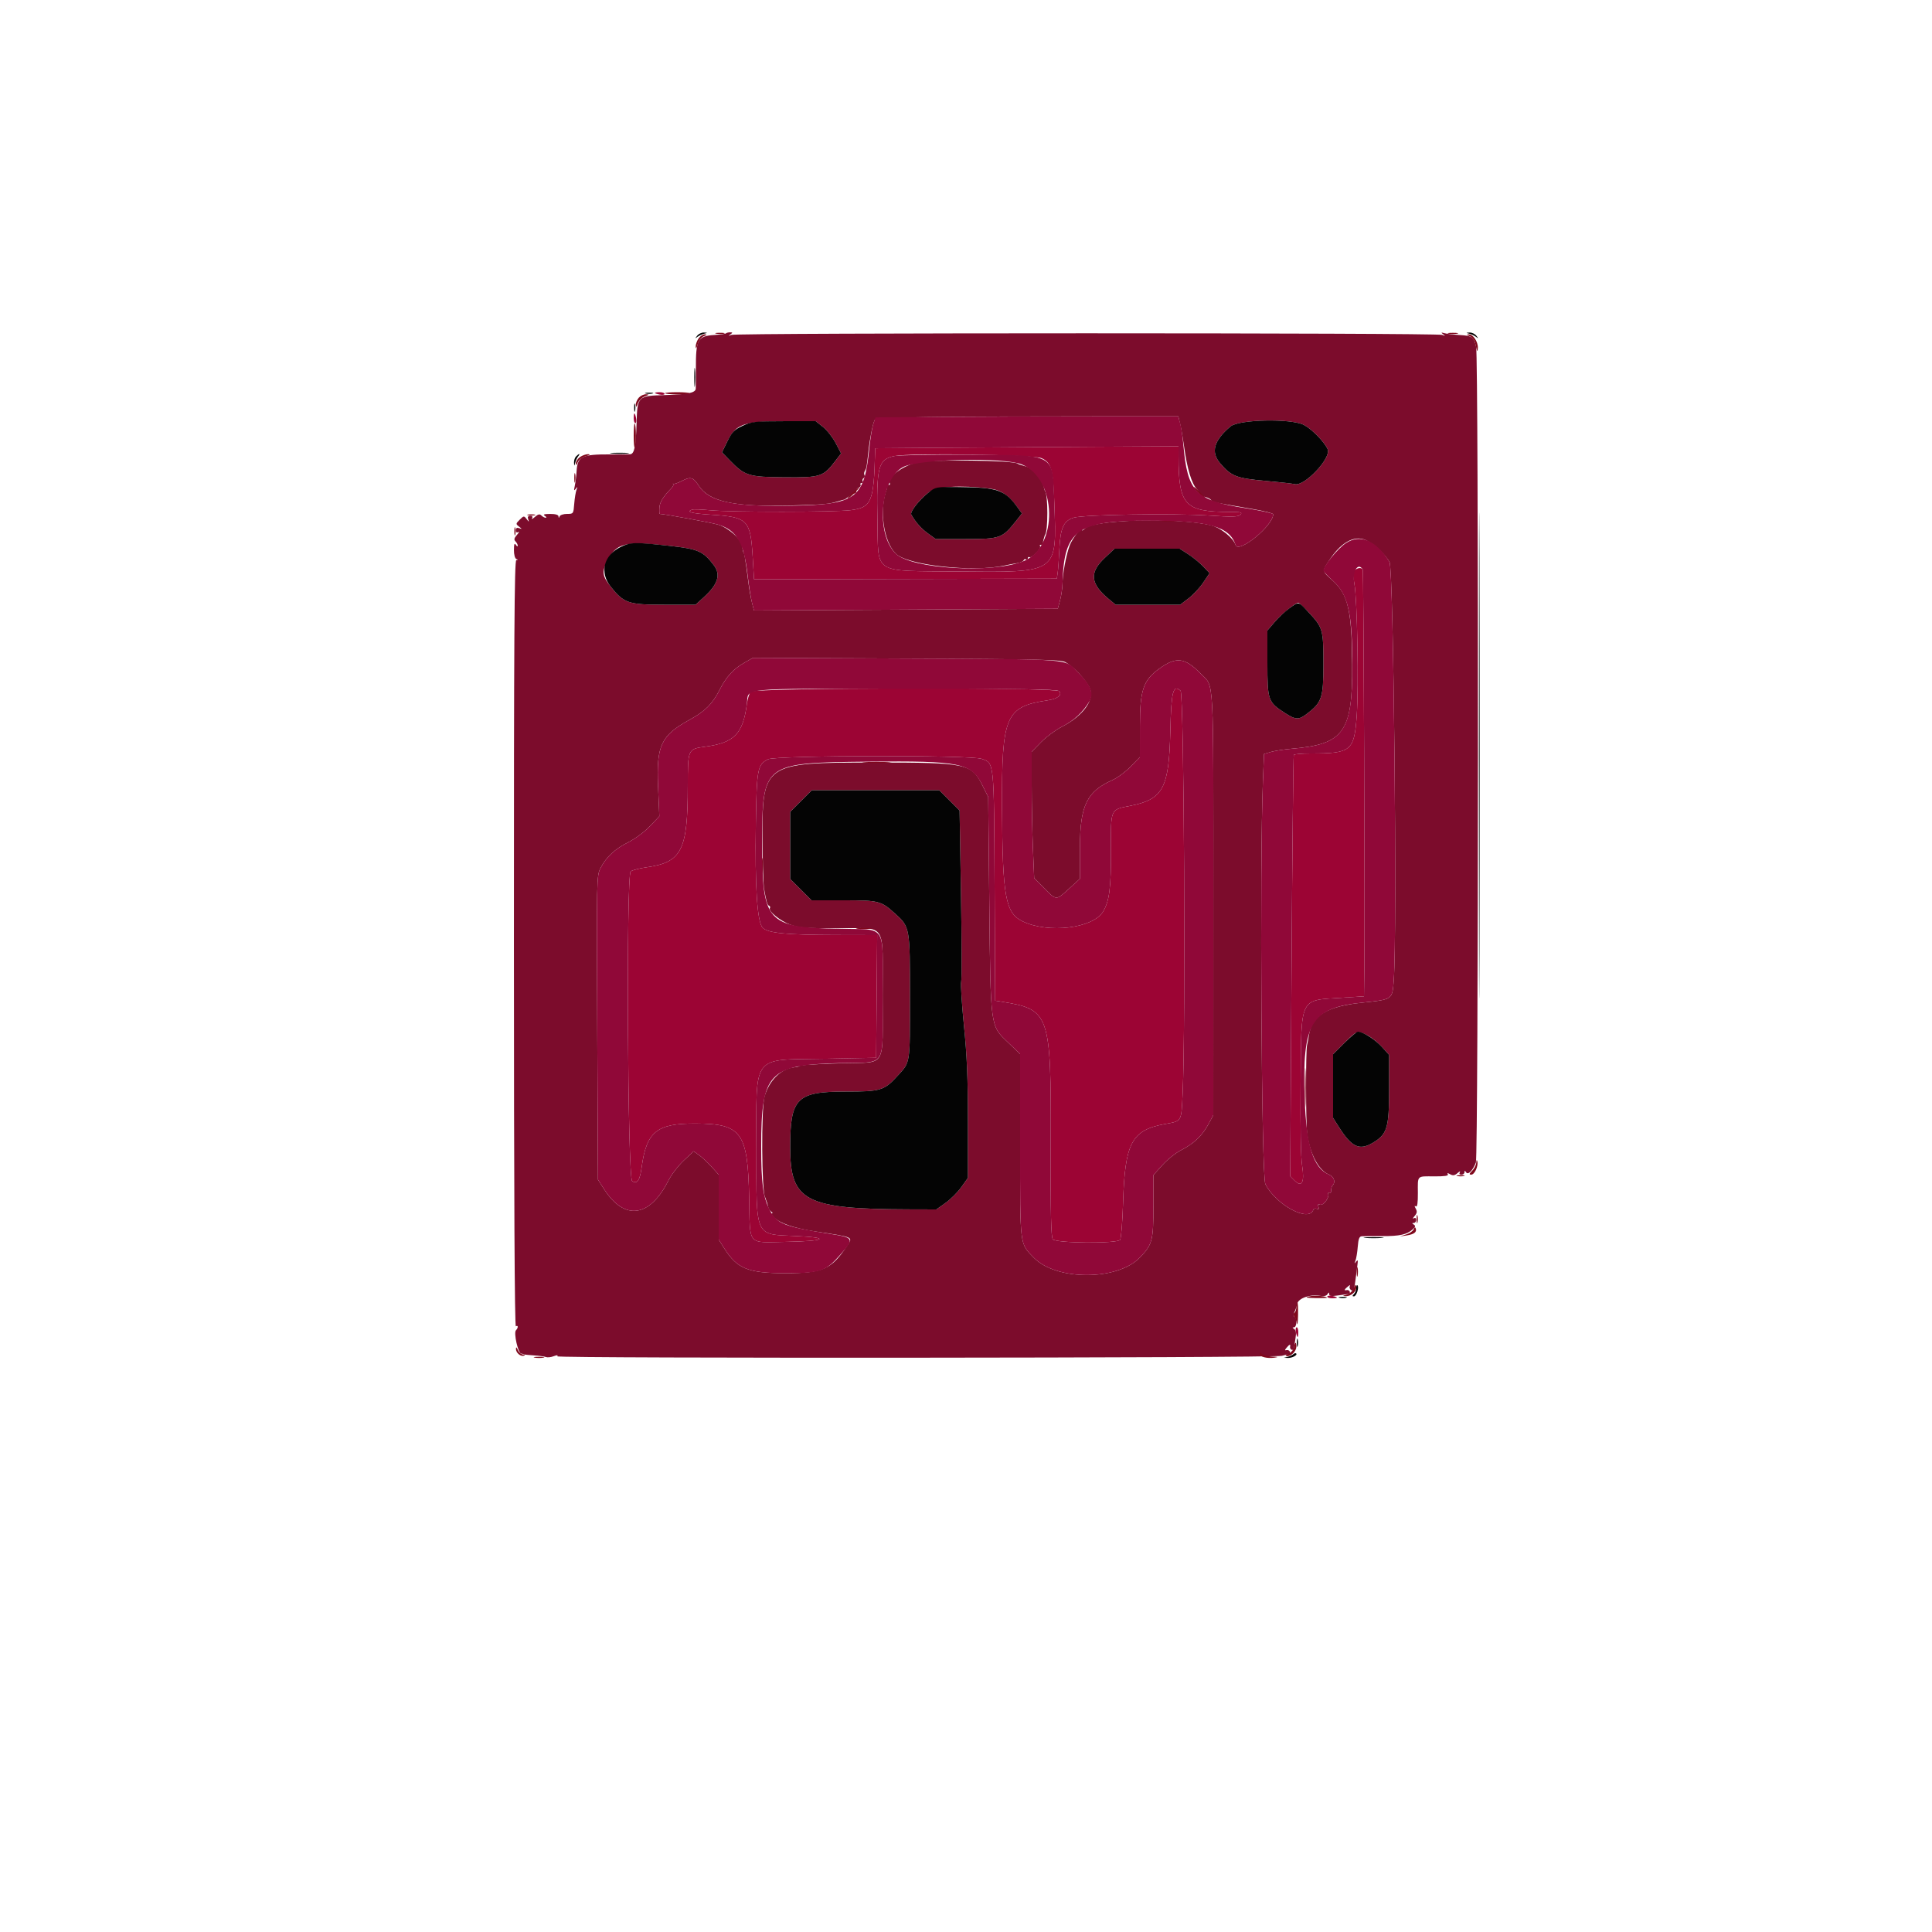
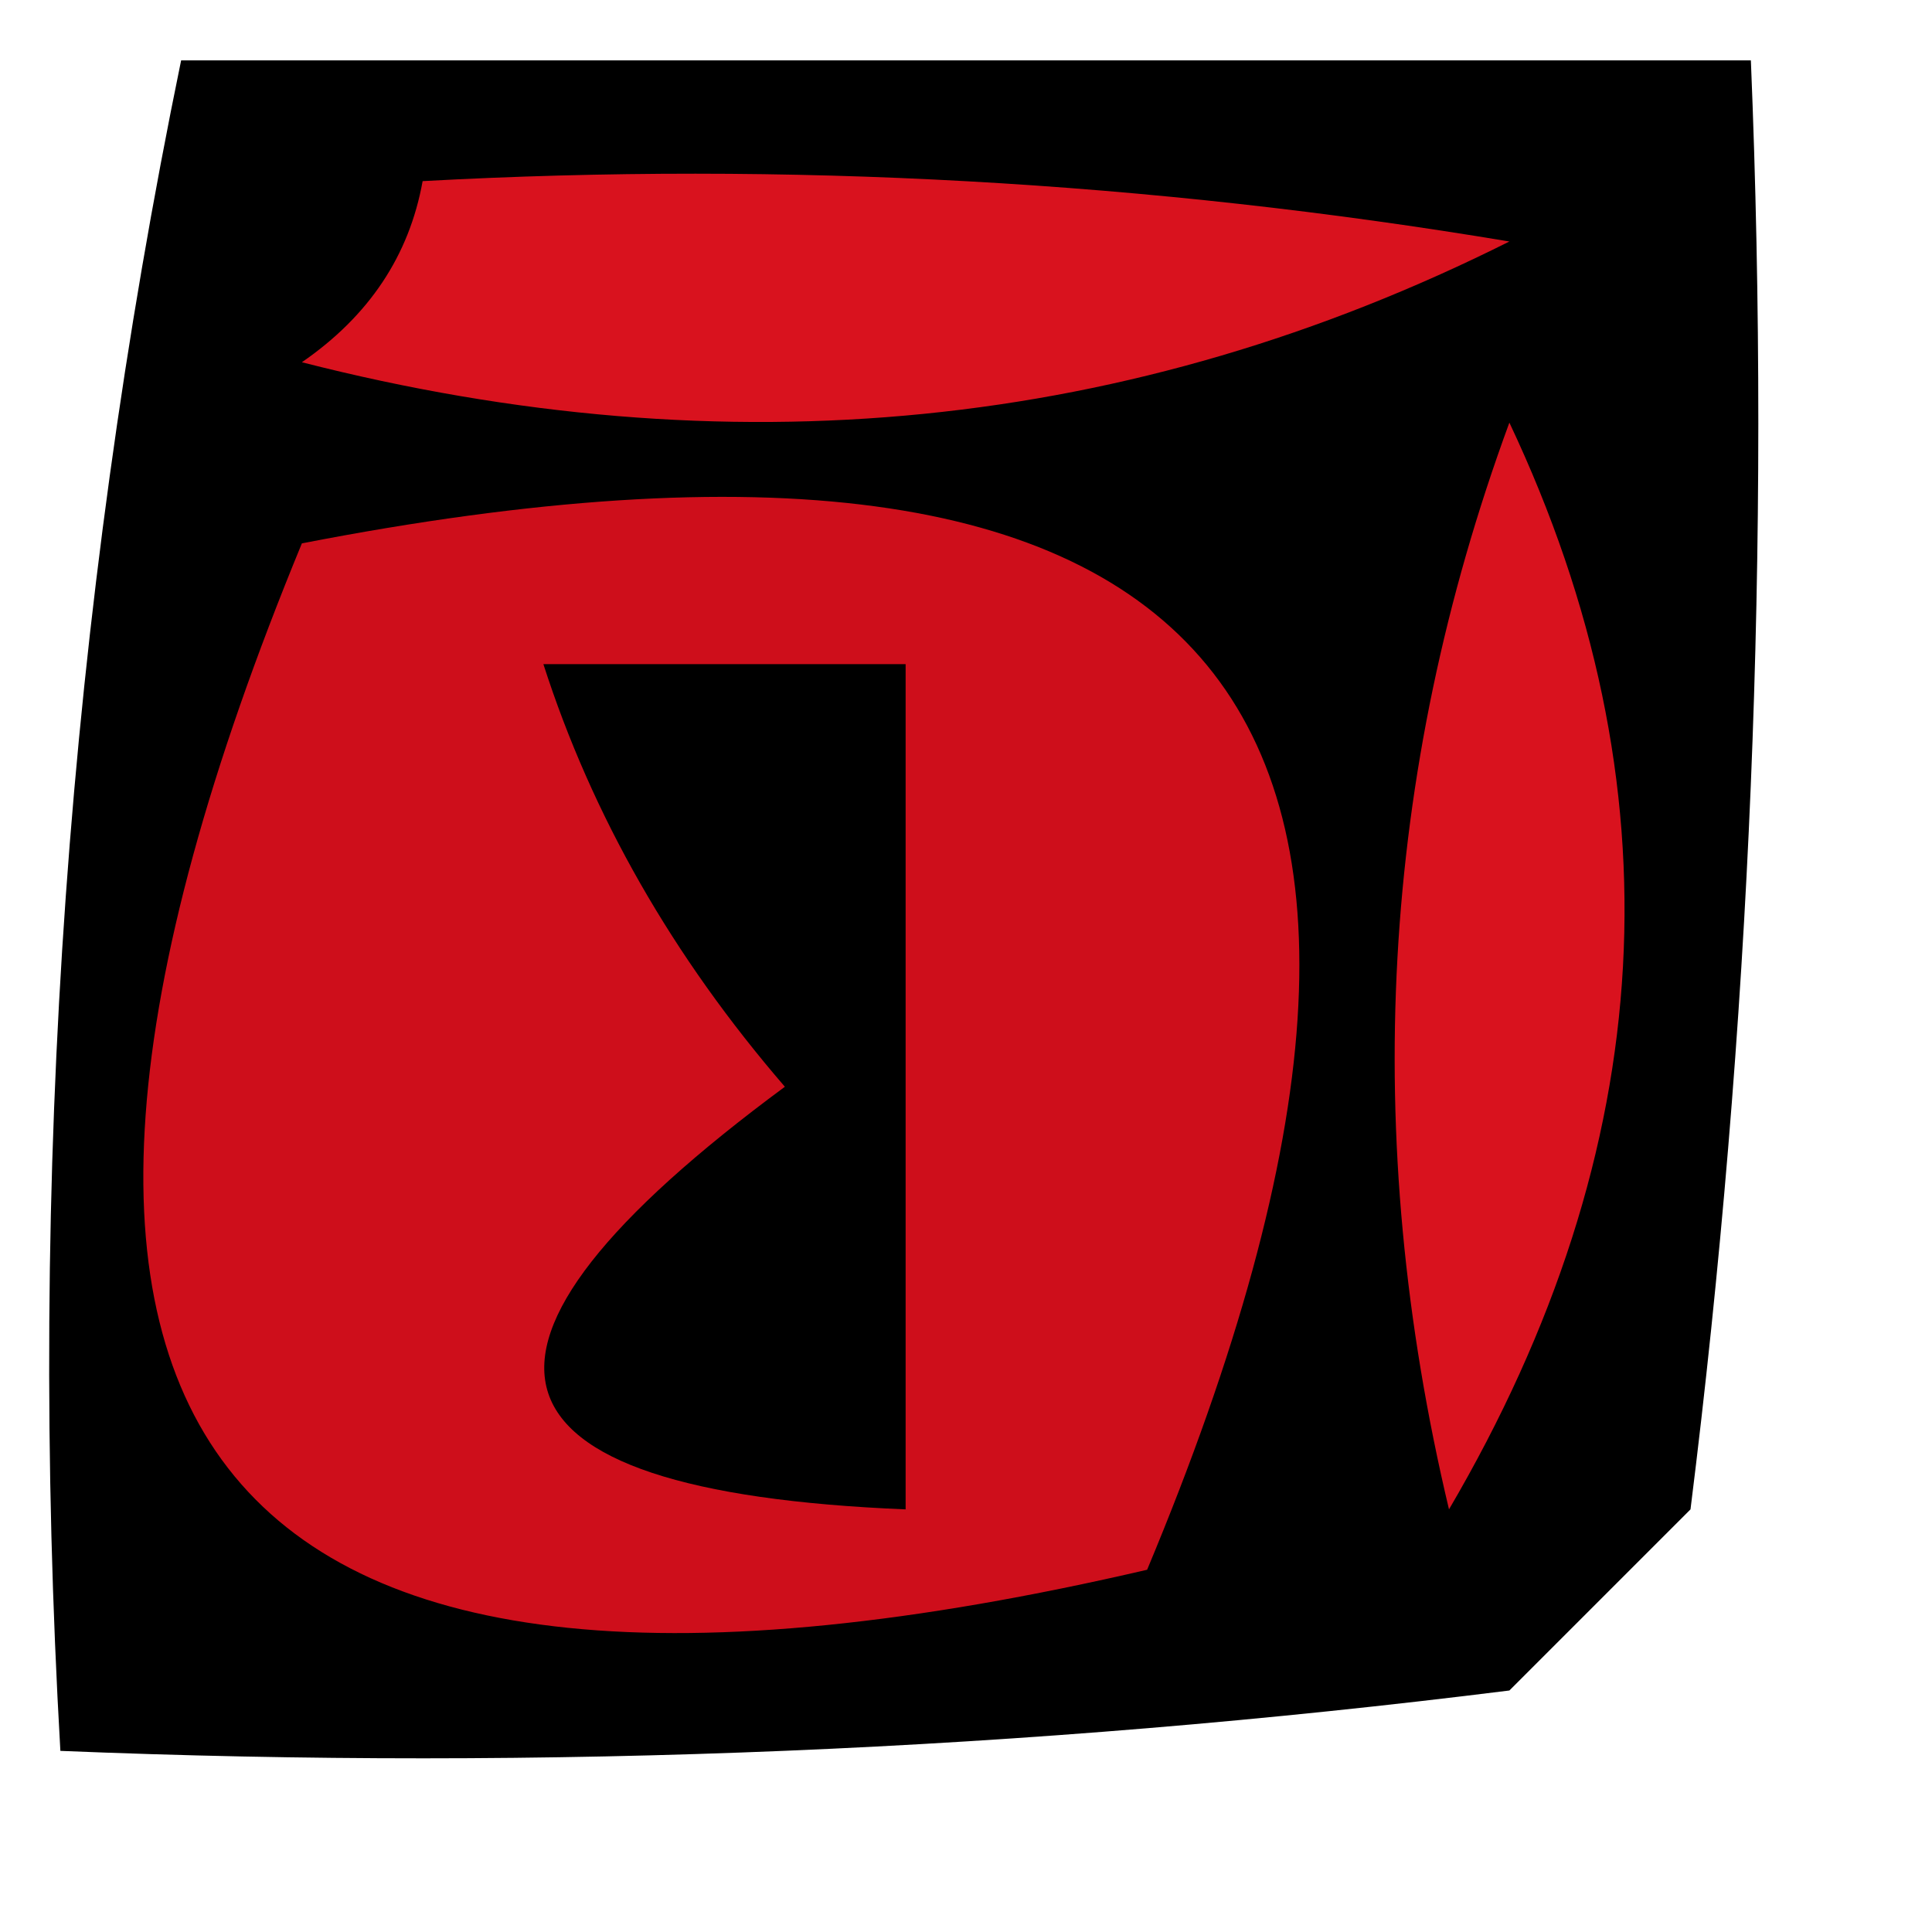
- <svg xmlns="http://www.w3.org/2000/svg" id="svg" version="1.1" width="400" height="400" viewBox="0, 0, 400,400">
-   <g id="svgg">
-     <path id="path0" d="M150.322 69.011 C 150.206 69.127,149.119 69.282,147.906 69.356 C 144.461 69.566,144.052 70.307,144.079 76.302 C 144.088 78.226,144.073 80.107,144.047 80.482 C 143.989 81.329,142.394 81.658,137.689 81.795 C 132.008 81.960,131.960 82.008,131.795 87.689 C 131.658 92.394,131.329 93.989,130.482 94.047 C 130.107 94.073,128.226 94.088,126.302 94.079 C 120.461 94.053,119.557 94.507,119.378 97.554 C 119.318 98.569,119.149 99.940,119.002 100.600 C 118.788 101.564,118.828 101.682,119.205 101.200 C 119.595 100.703,119.622 100.738,119.364 101.400 C 119.193 101.840,118.979 103.145,118.889 104.300 C 118.728 106.379,118.713 106.400,117.396 106.400 C 116.665 106.400,115.976 106.625,115.865 106.900 C 115.704 107.300,115.657 107.300,115.632 106.900 C 115.612 106.582,114.980 106.402,113.900 106.406 C 112.655 106.411,112.361 106.516,112.800 106.800 C 113.130 107.013,113.211 107.191,112.980 107.194 C 112.749 107.197,112.348 106.988,112.089 106.729 C 111.729 106.369,111.414 106.439,110.741 107.029 C 110.258 107.453,109.994 107.575,110.155 107.300 C 110.340 106.983,110.203 106.800,109.781 106.800 C 109.320 106.800,109.190 107.016,109.358 107.500 C 109.577 108.130,109.545 108.126,109.033 107.468 C 108.486 106.763,108.432 106.768,107.600 107.600 C 106.768 108.432,106.763 108.486,107.468 109.033 C 108.126 109.545,108.130 109.577,107.500 109.358 C 107.016 109.190,106.800 109.320,106.800 109.781 C 106.800 110.203,106.983 110.340,107.300 110.155 C 107.575 109.994,107.453 110.258,107.029 110.741 C 106.439 111.414,106.369 111.729,106.729 112.089 C 106.988 112.348,107.197 112.749,107.194 112.980 C 107.191 113.211,107.013 113.130,106.800 112.800 C 106.515 112.360,106.411 112.643,106.406 113.867 C 106.403 114.831,106.611 115.618,106.900 115.735 C 107.298 115.896,107.298 115.943,106.897 115.968 C 106.495 115.994,106.396 131.930,106.403 195.420 C 106.409 247.495,106.547 274.756,106.806 274.596 C 107.310 274.285,107.321 274.919,106.821 275.420 C 106.308 275.933,107.266 280.184,107.909 280.250 C 108.179 280.278,108.445 280.345,108.500 280.401 C 108.555 280.456,109.469 280.555,110.531 280.620 C 111.592 280.685,112.719 280.837,113.034 280.958 C 113.349 281.079,114.066 281.003,114.626 280.790 C 115.316 280.528,115.564 280.535,115.392 280.813 C 115.114 281.262,263.949 281.159,265.400 280.709 C 265.840 280.573,266.440 280.447,266.733 280.431 C 267.027 280.414,267.184 280.175,267.083 279.900 C 266.983 279.625,266.667 279.455,266.382 279.523 C 265.959 279.623,265.959 279.531,266.381 279.023 C 266.992 278.287,267.238 278.228,267.100 278.850 C 267.045 279.098,267.195 279.373,267.433 279.461 C 267.672 279.550,267.888 279.392,267.915 279.111 C 267.941 278.830,268.079 277.902,268.221 277.048 C 268.404 275.951,268.321 275.396,267.940 275.154 C 267.540 274.901,267.530 274.811,267.900 274.806 C 268.488 274.799,268.579 272.958,268.008 272.605 C 267.764 272.454,267.755 272.106,267.984 271.681 C 268.186 271.307,268.452 270.520,268.575 269.933 C 268.823 268.751,271.337 267.908,273.425 268.307 C 274.082 268.433,274.619 268.299,274.836 267.955 C 275.122 267.504,275.189 267.500,275.194 267.937 C 275.198 268.342,275.621 268.413,276.900 268.224 C 277.835 268.086,278.830 267.949,279.111 267.920 C 279.392 267.891,279.550 267.672,279.461 267.433 C 279.373 267.195,279.098 267.045,278.850 267.100 C 278.214 267.241,278.291 266.986,279.077 266.349 C 279.462 266.036,279.632 266.003,279.470 266.272 C 279.197 266.727,279.870 267.464,280.229 267.104 C 280.326 267.007,280.500 266.134,280.615 265.164 C 280.730 264.194,280.916 262.770,281.027 262.000 C 281.186 260.899,281.133 260.728,280.777 261.200 C 280.409 261.688,280.382 261.651,280.636 261.000 C 280.807 260.560,281.021 259.255,281.111 258.100 C 281.235 256.503,281.433 255.989,281.937 255.953 C 282.302 255.927,284.200 255.913,286.155 255.922 C 289.820 255.939,291.281 255.612,292.509 254.502 C 293.059 254.004,293.104 253.786,292.709 253.536 C 292.310 253.282,292.308 253.211,292.700 253.206 C 292.975 253.203,293.200 252.919,293.200 252.576 C 293.200 252.188,293.011 252.063,292.700 252.245 C 292.425 252.406,292.502 252.191,292.872 251.769 C 293.385 251.180,293.444 250.822,293.121 250.245 C 292.819 249.705,292.823 249.567,293.135 249.760 C 293.436 249.946,293.567 249.084,293.556 246.978 C 293.536 243.275,293.275 243.536,296.978 243.556 C 299.084 243.567,299.946 243.436,299.760 243.135 C 299.567 242.823,299.705 242.819,300.245 243.121 C 300.822 243.444,301.180 243.385,301.769 242.872 C 302.191 242.502,302.406 242.425,302.245 242.700 C 302.063 243.011,302.188 243.200,302.576 243.200 C 302.919 243.200,303.203 242.975,303.206 242.700 C 303.211 242.308,303.282 242.310,303.536 242.709 C 303.937 243.343,304.934 242.351,305.565 240.691 C 306.095 239.298,306.145 74.158,305.617 71.851 C 305.136 69.753,304.818 69.522,302.181 69.361 C 300.927 69.285,299.518 69.116,299.051 68.985 C 298.346 68.788,298.303 68.827,298.800 69.212 C 299.290 69.591,299.254 69.614,298.600 69.338 C 297.554 68.896,152.446 68.896,151.400 69.338 C 150.773 69.603,150.730 69.582,151.200 69.244 C 151.728 68.864,151.724 68.812,151.167 68.806 C 150.818 68.803,150.438 68.895,150.322 69.011 M244.343 87.800 C 244.558 88.680,244.933 90.840,245.176 92.600 C 245.795 97.082,246.714 100.116,247.813 101.301 C 248.330 101.858,248.628 102.438,248.476 102.590 C 248.324 102.742,248.380 102.832,248.600 102.790 C 249.256 102.665,250.800 103.266,250.800 103.647 C 250.800 103.841,250.935 103.979,251.100 103.953 C 251.265 103.927,251.490 103.942,251.600 103.986 C 251.710 104.030,252.160 104.130,252.600 104.208 C 253.040 104.286,253.850 104.432,254.400 104.532 C 254.950 104.632,257.245 105.031,259.500 105.418 C 261.755 105.806,263.600 106.279,263.600 106.469 C 263.600 108.841,256.405 114.708,255.807 112.823 C 255.354 111.394,252.756 109.284,250.847 108.794 C 244.215 107.090,226.532 107.526,224.618 109.439 C 224.278 109.779,224.000 109.923,224.000 109.759 C 224.000 108.971,222.012 111.458,221.466 112.929 C 220.720 114.939,220.012 118.739,219.968 120.973 C 219.950 121.868,219.725 123.373,219.468 124.318 L 219.000 126.037 187.551 126.216 L 156.102 126.395 155.673 124.697 C 155.437 123.764,155.123 122.010,154.976 120.800 C 154.829 119.590,154.625 118.060,154.523 117.400 C 154.420 116.740,154.284 115.840,154.219 115.400 C 154.155 114.960,154.057 114.555,154.001 114.500 C 153.861 114.362,153.710 113.714,153.650 113.001 C 153.539 111.668,150.731 109.202,148.651 108.611 C 147.093 108.169,137.447 106.400,136.593 106.400 C 136.514 106.400,136.483 105.815,136.524 105.100 C 136.591 103.961,137.283 102.849,139.081 100.992 C 139.345 100.719,139.480 100.384,139.381 100.248 C 139.281 100.111,139.308 100.078,139.440 100.173 C 139.571 100.268,140.355 99.994,141.181 99.563 C 142.974 98.629,143.519 98.785,144.677 100.568 C 146.803 103.841,151.949 104.972,163.332 104.665 C 170.827 104.462,171.545 104.399,173.600 103.764 C 174.150 103.594,174.690 103.447,174.800 103.438 C 174.910 103.428,175.321 103.146,175.713 102.810 C 176.105 102.475,176.645 102.192,176.913 102.182 C 177.181 102.172,177.353 101.942,177.296 101.671 C 177.239 101.400,177.463 101.074,177.794 100.947 C 178.125 100.820,178.296 100.555,178.174 100.358 C 178.052 100.161,178.154 100.000,178.400 100.000 C 178.646 100.000,178.744 99.832,178.617 99.628 C 178.491 99.423,178.573 99.140,178.800 99.000 C 179.027 98.860,179.109 98.577,178.983 98.372 C 178.856 98.168,178.890 97.778,179.057 97.507 C 179.401 96.952,179.450 96.683,179.777 93.600 C 180.076 90.789,180.732 87.542,181.131 86.905 C 181.459 86.382,193.464 86.200,227.676 86.200 L 243.951 86.200 244.343 87.800 M170.389 88.391 C 171.216 89.046,172.398 90.547,173.016 91.727 L 174.138 93.872 173.042 95.309 C 170.441 98.720,169.970 98.876,162.488 98.819 C 154.961 98.761,154.209 98.527,151.042 95.256 L 149.483 93.647 150.591 91.382 C 152.351 87.786,153.974 87.209,162.342 87.204 L 168.885 87.200 170.389 88.391 M269.943 87.971 C 271.571 88.801,274.166 91.448,274.872 92.999 C 275.696 94.807,270.032 100.805,268.042 100.232 C 267.689 100.131,264.970 99.829,262.000 99.561 C 255.967 99.018,254.930 98.614,252.607 95.900 C 250.635 93.596,251.316 91.193,254.763 88.292 C 256.503 86.828,267.258 86.601,269.943 87.971 M189.800 95.748 C 186.722 96.523,183.555 98.956,184.221 100.034 C 184.345 100.235,184.257 100.400,184.024 100.400 C 183.791 100.400,183.621 100.535,183.647 100.700 C 183.673 100.865,183.660 101.090,183.617 101.200 C 181.986 105.383,182.896 112.069,185.442 114.615 C 187.867 117.040,201.498 118.535,208.000 117.089 C 208.770 116.917,209.939 116.695,210.598 116.595 C 211.257 116.495,211.857 116.229,211.932 116.004 C 212.007 115.779,212.233 115.697,212.434 115.821 C 212.635 115.945,212.800 115.846,212.800 115.600 C 212.800 115.354,212.952 115.247,213.139 115.362 C 213.579 115.634,215.697 113.430,215.339 113.072 C 215.189 112.923,215.277 112.800,215.533 112.800 C 215.790 112.800,215.979 112.665,215.953 112.500 C 215.927 112.335,215.949 112.065,216.003 111.900 C 216.056 111.735,216.145 111.420,216.200 111.200 C 216.255 110.980,216.336 110.755,216.381 110.700 C 216.998 109.935,216.995 102.496,216.378 101.700 C 216.335 101.645,216.269 101.465,216.230 101.300 C 215.909 99.916,215.359 98.838,214.511 97.932 C 213.654 97.016,213.106 96.735,211.100 96.183 C 210.935 96.137,210.755 96.055,210.700 95.999 C 209.997 95.289,192.460 95.078,189.800 95.748 M204.899 101.155 C 207.275 101.451,208.896 102.572,210.828 105.252 L 211.586 106.305 210.293 107.937 C 207.525 111.431,207.050 111.600,199.982 111.600 L 193.720 111.600 192.113 110.436 C 190.713 109.422,189.599 108.163,188.671 106.548 C 188.350 105.989,190.248 103.551,192.231 101.976 C 193.820 100.712,198.784 100.391,204.899 101.155 M283.200 112.042 C 285.058 113.156,286.671 114.701,287.683 116.335 C 288.530 117.705,289.299 192.744,288.569 202.883 C 288.273 206.994,288.377 206.919,282.000 207.591 C 274.595 208.370,271.554 210.290,270.960 214.560 C 270.896 215.022,270.738 215.850,270.609 216.400 C 270.329 217.598,270.344 232.323,270.628 234.600 C 271.151 238.793,272.976 242.279,275.112 243.163 C 276.206 243.617,276.583 244.750,275.875 245.459 C 275.724 245.610,275.600 246.074,275.600 246.490 C 275.600 246.961,275.425 247.139,275.138 246.962 C 274.856 246.788,274.785 246.852,274.955 247.127 C 275.367 247.793,273.996 249.684,273.296 249.416 C 272.882 249.257,272.784 249.381,272.960 249.840 C 273.135 250.297,273.037 250.423,272.630 250.267 C 272.312 250.145,271.988 250.235,271.911 250.468 C 271.018 253.145,264.190 249.492,261.976 245.153 C 261.176 243.584,260.784 178.666,261.473 161.748 L 261.703 156.096 263.151 155.676 C 263.948 155.445,265.860 155.150,267.400 155.020 C 278.227 154.110,280.049 151.582,279.957 137.600 C 279.884 126.471,279.102 123.065,275.972 120.251 C 273.625 118.141,273.648 118.312,275.373 115.750 C 277.912 111.981,280.808 110.609,283.200 112.042 M138.598 113.007 C 144.570 113.669,145.562 114.101,147.773 117.000 C 149.294 118.994,148.657 120.991,145.628 123.727 L 143.998 125.200 137.459 125.200 C 130.074 125.200,129.156 124.887,126.422 121.434 C 124.677 119.229,124.575 118.418,125.749 116.100 C 127.613 112.422,129.413 111.989,138.598 113.007 M246.022 114.748 C 247.000 115.379,248.391 116.520,249.114 117.282 L 250.428 118.667 249.114 120.620 C 248.391 121.695,247.021 123.164,246.069 123.887 L 244.338 125.200 237.660 125.200 L 230.982 125.200 229.578 124.042 C 225.721 120.863,225.496 118.530,228.752 115.483 L 230.766 113.600 237.505 113.600 L 244.243 113.600 246.022 114.748 M270.902 126.737 C 273.884 129.925,274.000 130.325,274.000 137.459 C 274.000 144.480,273.690 145.416,270.581 147.787 C 268.881 149.084,268.277 149.061,266.019 147.613 C 262.533 145.375,262.400 144.995,262.400 137.288 L 262.400 130.544 263.876 128.819 C 265.282 127.177,268.197 124.800,268.805 124.800 C 268.962 124.800,269.906 125.672,270.902 126.737 M220.521 137.063 C 222.129 137.894,224.636 140.510,225.558 142.319 C 226.786 144.726,224.371 148.169,219.838 150.473 C 218.539 151.134,216.604 152.570,215.538 153.664 L 213.600 155.653 213.600 162.563 C 213.600 166.363,213.716 172.246,213.858 175.636 L 214.115 181.800 216.197 183.900 C 218.740 186.466,218.627 186.465,221.368 183.960 L 223.600 181.920 223.600 175.320 C 223.600 166.794,225.031 163.845,230.299 161.515 C 231.320 161.063,233.020 159.806,234.078 158.720 L 236.000 156.747 236.004 150.273 C 236.008 142.878,236.696 140.839,239.995 138.450 C 243.526 135.892,245.323 136.110,248.617 139.497 C 251.414 142.371,251.213 138.695,251.207 187.037 L 251.201 230.889 250.122 232.872 C 248.856 235.198,247.117 236.823,244.442 238.179 C 243.382 238.716,241.678 240.085,240.657 241.221 L 238.800 243.287 238.800 249.683 C 238.800 256.880,238.587 257.687,235.972 260.381 C 231.314 265.181,218.686 265.181,214.028 260.381 C 211.090 257.354,211.200 258.255,211.200 237.147 L 211.200 218.215 208.673 215.798 C 205.000 212.283,205.090 212.961,204.823 186.800 L 204.600 165.000 203.400 162.600 C 201.143 158.086,200.155 157.876,181.200 157.873 C 157.835 157.869,157.737 157.940,157.887 174.800 C 157.925 179.090,158.049 183.140,158.161 183.800 C 158.640 186.608,158.868 187.408,159.226 187.534 C 159.434 187.608,159.513 187.818,159.400 188.001 C 159.006 188.638,161.612 190.740,163.698 191.467 C 165.453 192.079,167.066 192.200,173.457 192.200 C 183.806 192.200,182.739 190.592,182.739 206.200 C 182.739 221.467,183.703 219.857,174.400 220.134 C 168.229 220.317,165.400 220.519,165.400 220.777 C 165.400 220.820,164.896 220.921,164.280 221.002 C 161.628 221.351,159.297 223.675,158.302 226.960 C 157.574 229.364,157.675 246.937,158.422 247.900 C 158.465 247.955,158.545 248.180,158.600 248.400 C 158.655 248.620,158.736 248.845,158.781 248.900 C 158.825 248.955,158.925 249.342,159.004 249.760 C 159.083 250.178,159.384 250.670,159.673 250.854 C 159.963 251.037,160.037 251.191,159.838 251.194 C 159.639 251.197,159.787 251.543,160.167 251.963 C 161.315 253.232,164.371 254.292,168.800 254.960 C 176.895 256.179,176.643 256.061,175.339 258.011 C 172.137 262.798,170.325 263.600,162.702 263.600 C 154.873 263.600,152.642 262.702,149.958 258.469 L 148.800 256.643 148.800 249.923 L 148.800 243.202 147.338 241.585 C 146.535 240.695,145.368 239.604,144.745 239.161 L 143.614 238.355 141.565 240.271 C 140.439 241.325,139.007 243.198,138.383 244.434 C 134.526 252.075,129.294 252.780,125.087 246.225 L 123.800 244.218 123.657 212.777 C 123.516 181.639,123.523 181.319,124.342 179.714 C 125.510 177.424,127.314 175.754,130.151 174.337 C 131.519 173.653,133.463 172.205,134.555 171.057 L 136.510 169.000 136.243 162.707 C 135.887 154.324,136.883 152.244,142.800 149.000 C 145.980 147.257,147.518 145.724,148.979 142.842 C 150.345 140.146,151.802 138.529,153.995 137.276 L 155.880 136.200 187.640 136.342 C 214.393 136.461,219.577 136.575,220.521 137.063 M196.563 165.711 L 198.674 167.821 198.960 185.047 C 199.118 194.521,199.137 202.711,199.002 203.248 C 198.868 203.785,199.127 207.896,199.579 212.382 C 200.202 218.571,200.400 223.353,200.400 232.199 L 200.400 243.859 199.041 245.771 C 198.294 246.822,196.822 248.294,195.771 249.041 L 193.859 250.400 188.030 250.383 C 166.694 250.319,163.600 248.691,163.600 237.527 C 163.600 227.352,164.946 226.000,175.072 226.000 C 182.353 226.000,183.043 225.791,185.828 222.744 C 188.506 219.813,188.400 220.488,188.400 206.398 C 188.400 191.923,188.403 191.942,185.253 189.095 C 182.397 186.515,181.943 186.400,174.629 186.400 L 168.017 186.400 165.809 184.191 L 163.600 181.983 163.600 175.035 L 163.600 168.087 165.843 165.843 L 168.087 163.600 181.270 163.600 L 194.452 163.600 196.563 165.711 M283.143 214.371 C 283.974 214.795,285.317 215.876,286.127 216.772 L 287.600 218.402 287.600 225.447 C 287.600 233.562,287.201 234.862,284.169 236.639 C 281.426 238.247,279.840 237.498,277.213 233.356 L 276.000 231.443 276.000 224.858 L 276.000 218.272 278.336 215.936 C 280.950 213.322,281.034 213.295,283.143 214.371 " stroke="none" fill="#7c0c2c" fill-rule="evenodd" />
-     <path id="path1" d="M135.600 81.353 C 135.600 81.438,136.050 81.593,136.600 81.698 C 137.150 81.803,137.600 81.734,137.600 81.545 C 137.600 81.355,137.150 81.200,136.600 81.200 C 136.050 81.200,135.600 81.269,135.600 81.353 M131.200 86.600 C 131.200 87.150,131.355 87.600,131.545 87.600 C 131.734 87.600,131.803 87.150,131.698 86.600 C 131.593 86.050,131.438 85.600,131.353 85.600 C 131.269 85.600,131.200 86.050,131.200 86.600 M195.500 92.700 L 181.200 92.810 181.177 93.705 C 180.913 103.932,180.435 105.067,176.157 105.619 C 172.817 106.049,151.466 106.064,147.000 105.639 C 145.240 105.471,143.575 105.413,143.300 105.510 C 141.959 105.981,143.198 106.311,147.276 106.569 C 154.817 107.047,155.377 107.618,155.837 115.308 L 156.114 119.938 187.457 119.869 L 218.801 119.800 218.982 118.600 C 219.082 117.940,219.237 115.774,219.326 113.787 C 219.528 109.316,220.202 107.820,222.301 107.180 C 224.385 106.544,242.848 106.246,250.200 106.729 C 255.199 107.058,256.298 107.030,256.786 106.562 C 257.291 106.077,256.989 105.999,254.586 105.992 C 245.270 105.965,244.018 104.606,244.003 94.500 L 244.000 92.400 226.900 92.495 C 217.495 92.547,203.365 92.639,195.500 92.700 M215.646 94.865 C 217.663 95.770,218.049 97.132,218.291 104.200 C 218.793 118.843,219.257 118.519,198.079 118.324 C 180.544 118.163,181.883 119.001,181.667 108.044 C 181.440 96.539,181.812 95.104,185.200 94.419 C 188.547 93.744,213.977 94.116,215.646 94.865 M280.448 118.142 C 280.126 118.531,280.113 119.286,280.403 120.815 C 281.012 124.026,281.332 142.268,280.886 148.342 C 280.362 155.473,279.707 156.000,271.369 156.000 C 269.542 156.000,267.965 156.135,267.865 156.300 C 267.765 156.465,267.557 176.158,267.404 200.063 L 267.125 243.525 268.006 244.406 C 269.542 245.942,270.131 244.796,269.591 241.318 C 269.315 239.540,269.199 233.251,269.276 224.347 C 269.436 206.061,268.899 207.144,278.100 206.557 L 282.400 206.282 282.466 201.041 C 282.606 189.870,282.331 118.212,282.147 117.914 C 281.844 117.424,280.944 117.544,280.448 118.142 M155.420 143.200 C 155.133 143.530,154.776 144.700,154.628 145.800 C 153.793 151.980,152.020 153.786,145.992 154.593 C 142.408 155.072,142.400 155.090,142.397 162.762 C 142.391 176.090,141.153 178.530,133.872 179.561 C 132.372 179.774,130.890 180.159,130.578 180.418 C 129.623 181.211,129.927 243.941,130.889 244.547 C 131.924 245.200,132.481 244.392,132.842 241.715 C 133.844 234.303,135.953 232.582,144.000 232.616 C 153.543 232.655,154.822 234.415,155.103 247.884 C 155.316 258.161,154.555 257.250,162.820 257.110 C 170.950 256.973,172.117 256.227,164.714 255.901 C 156.201 255.526,156.599 256.405,156.602 238.000 C 156.604 217.916,155.415 219.490,170.800 219.200 L 181.400 219.000 181.506 206.300 L 181.611 193.600 173.106 193.582 C 162.770 193.561,159.014 193.192,157.909 192.087 C 156.773 190.951,156.288 183.624,156.489 170.600 C 156.664 159.196,156.832 158.299,159.004 157.204 C 160.640 156.378,200.938 156.294,203.241 157.112 C 205.864 158.043,205.787 157.287,205.920 183.486 L 206.041 207.171 207.520 207.412 C 217.332 209.007,217.628 209.868,217.545 236.576 C 217.497 251.725,217.595 256.112,217.991 256.589 C 218.665 257.401,231.261 257.502,231.901 256.700 C 232.120 256.425,232.398 252.960,232.520 249.000 C 232.899 236.630,234.295 233.986,241.109 232.733 C 244.754 232.062,244.568 232.379,244.855 226.358 C 245.507 212.657,245.149 143.678,244.423 143.021 C 242.874 141.619,242.494 143.116,242.301 151.400 C 242.024 163.252,240.812 165.501,233.984 166.841 C 229.847 167.654,229.980 167.349,230.014 175.969 C 230.045 183.780,229.684 186.593,228.373 188.748 C 226.266 192.213,217.065 193.324,211.724 190.757 C 208.166 189.047,207.549 185.649,207.463 167.261 C 207.374 148.187,208.172 146.303,216.903 144.994 C 219.024 144.676,220.021 143.861,219.243 143.083 C 218.439 142.280,156.122 142.394,155.420 143.200 M274.800 268.455 C 274.800 268.645,275.250 268.800,275.800 268.800 C 276.350 268.800,276.800 268.731,276.800 268.647 C 276.800 268.562,276.350 268.407,275.800 268.302 C 275.250 268.197,274.800 268.266,274.800 268.455 M268.302 275.800 C 268.407 276.350,268.562 276.800,268.647 276.800 C 268.731 276.800,268.800 276.350,268.800 275.800 C 268.800 275.250,268.645 274.800,268.455 274.800 C 268.266 274.800,268.197 275.250,268.302 275.800 " stroke="none" fill="#9c0434" fill-rule="evenodd" />
-     <path id="path2" d="M144.349 69.500 C 143.872 70.109,143.878 70.140,144.400 69.743 C 144.730 69.492,145.360 69.198,145.800 69.089 C 146.560 68.903,146.557 68.890,145.749 68.846 C 145.281 68.821,144.651 69.115,144.349 69.500 M304.200 69.089 C 304.640 69.198,305.270 69.492,305.600 69.743 C 306.122 70.140,306.128 70.109,305.651 69.500 C 305.349 69.115,304.719 68.821,304.251 68.846 C 303.443 68.890,303.440 68.903,304.200 69.089 M143.737 78.200 C 143.739 79.960,143.809 80.630,143.893 79.689 C 143.978 78.749,143.977 77.309,143.891 76.489 C 143.805 75.670,143.736 76.440,143.737 78.200 M306.196 156.400 C 306.196 201.170,306.243 219.485,306.300 197.100 C 306.357 174.715,306.357 138.085,306.300 115.700 C 306.243 93.315,306.196 111.630,306.196 156.400 M133.700 81.476 C 134.085 81.576,134.715 81.576,135.100 81.476 C 135.485 81.375,135.170 81.293,134.400 81.293 C 133.630 81.293,133.315 81.375,133.700 81.476 M131.293 84.400 C 131.293 85.170,131.375 85.485,131.476 85.100 C 131.576 84.715,131.576 84.085,131.476 83.700 C 131.375 83.315,131.293 83.630,131.293 84.400 M153.750 88.162 C 151.988 88.983,151.543 89.436,150.591 91.382 L 149.483 93.647 151.042 95.256 C 154.209 98.527,154.961 98.761,162.488 98.819 C 169.970 98.876,170.441 98.720,173.042 95.309 L 174.138 93.872 173.016 91.727 C 172.398 90.547,171.216 89.046,170.389 88.391 L 168.885 87.200 162.342 87.204 C 156.291 87.208,155.646 87.279,153.750 88.162 M254.763 88.292 C 251.316 91.193,250.635 93.596,252.607 95.900 C 254.930 98.614,255.967 99.018,262.000 99.561 C 264.970 99.829,267.689 100.131,268.042 100.232 C 270.032 100.805,275.696 94.807,274.872 92.999 C 274.166 91.448,271.571 88.801,269.943 87.971 C 267.258 86.601,256.503 86.828,254.763 88.292 M126.711 93.893 C 127.651 93.978,129.091 93.977,129.911 93.891 C 130.730 93.805,129.960 93.736,128.200 93.737 C 126.440 93.739,125.770 93.809,126.711 93.893 M119.280 94.480 C 119.016 94.744,118.821 95.329,118.846 95.780 C 118.892 96.583,118.897 96.584,119.089 95.800 C 119.198 95.360,119.469 94.775,119.692 94.500 C 120.210 93.862,119.912 93.848,119.280 94.480 M192.231 101.976 C 190.248 103.551,188.350 105.989,188.671 106.548 C 189.599 108.163,190.713 109.422,192.113 110.436 L 193.720 111.600 199.982 111.600 C 207.050 111.600,207.525 111.431,210.293 107.937 L 211.586 106.305 210.828 105.252 C 208.040 101.384,206.647 100.898,198.155 100.834 C 193.816 100.801,193.675 100.828,192.231 101.976 M128.481 113.252 C 124.984 114.983,124.099 118.499,126.422 121.434 C 129.156 124.887,130.074 125.200,137.459 125.200 L 143.998 125.200 145.628 123.727 C 148.657 120.991,149.294 118.994,147.773 117.000 C 145.562 114.101,144.570 113.669,138.598 113.007 C 131.459 112.215,130.529 112.238,128.481 113.252 M228.752 115.483 C 225.496 118.530,225.721 120.863,229.578 124.042 L 230.982 125.200 237.660 125.200 L 244.338 125.200 246.069 123.887 C 247.021 123.164,248.391 121.695,249.114 120.620 L 250.428 118.667 249.114 117.282 C 248.391 116.520,247.000 115.379,246.022 114.748 L 244.243 113.600 237.505 113.600 L 230.766 113.600 228.752 115.483 M266.936 125.947 C 266.065 126.578,264.688 127.871,263.876 128.819 L 262.400 130.544 262.400 137.288 C 262.400 144.995,262.533 145.375,266.019 147.613 C 268.277 149.061,268.881 149.084,270.581 147.787 C 273.690 145.416,274.000 144.480,274.000 137.459 C 274.000 130.325,273.884 129.925,270.902 126.737 C 268.769 124.456,268.946 124.491,266.936 125.947 M165.843 165.843 L 163.600 168.087 163.600 175.035 L 163.600 181.983 165.809 184.191 L 168.017 186.400 174.629 186.400 C 181.943 186.400,182.397 186.515,185.253 189.095 C 188.403 191.942,188.400 191.923,188.400 206.398 C 188.400 220.488,188.506 219.813,185.828 222.744 C 183.043 225.791,182.353 226.000,175.072 226.000 C 164.946 226.000,163.600 227.352,163.600 237.527 C 163.600 248.691,166.694 250.319,188.030 250.383 L 193.859 250.400 195.771 249.041 C 196.822 248.294,198.294 246.822,199.041 245.771 L 200.400 243.859 200.400 232.199 C 200.400 223.353,200.202 218.571,199.579 212.382 C 199.127 207.896,198.868 203.785,199.002 203.248 C 199.137 202.711,199.118 194.521,198.960 185.047 L 198.674 167.821 196.563 165.711 L 194.452 163.600 181.270 163.600 L 168.087 163.600 165.843 165.843 M278.336 215.936 L 276.000 218.272 276.000 224.858 L 276.000 231.443 277.213 233.356 C 279.840 237.498,281.426 238.247,284.169 236.639 C 287.201 234.862,287.600 233.562,287.600 225.447 L 287.600 218.402 286.127 216.772 C 284.726 215.221,282.184 213.600,281.152 213.600 C 280.888 213.600,279.621 214.651,278.336 215.936 M282.700 256.293 C 283.635 256.377,285.165 256.377,286.100 256.293 C 287.035 256.209,286.270 256.140,284.400 256.140 C 282.530 256.140,281.765 256.209,282.700 256.293 M280.800 266.653 C 280.800 267.086,280.584 267.656,280.320 267.920 C 279.955 268.285,279.953 268.400,280.312 268.400 C 280.834 268.400,281.442 266.509,281.048 266.115 C 280.912 265.978,280.800 266.221,280.800 266.653 M277.300 268.676 C 277.685 268.776,278.315 268.776,278.700 268.676 C 279.085 268.575,278.770 268.493,278.000 268.493 C 277.230 268.493,276.915 268.575,277.300 268.676 M268.493 278.000 C 268.493 278.770,268.575 279.085,268.676 278.700 C 268.776 278.315,268.776 277.685,268.676 277.300 C 268.575 276.915,268.493 277.230,268.493 278.000 M267.773 280.368 C 267.568 280.563,267.040 280.809,266.600 280.915 L 265.800 281.107 266.600 281.147 C 267.491 281.192,268.697 280.563,268.362 280.228 C 268.243 280.110,267.979 280.173,267.773 280.368 " stroke="none" fill="#040404" fill-rule="evenodd" />
-     <path id="path3" d="M148.305 69.083 C 148.802 69.179,149.522 69.175,149.905 69.075 C 150.287 68.975,149.880 68.896,149.000 68.901 C 148.120 68.905,147.807 68.987,148.305 69.083 M299.900 69.082 C 300.395 69.178,301.205 69.178,301.700 69.082 C 302.195 68.987,301.790 68.909,300.800 68.909 C 299.810 68.909,299.405 68.987,299.900 69.082 M144.623 70.089 C 144.280 70.578,144.016 71.343,144.036 71.789 C 144.059 72.309,144.209 72.126,144.452 71.281 C 144.670 70.526,145.210 69.810,145.716 69.606 C 146.369 69.344,146.423 69.244,145.923 69.225 C 145.550 69.211,144.965 69.600,144.623 70.089 M304.288 69.608 C 304.788 69.809,305.284 70.453,305.423 71.083 C 305.819 72.873,305.935 73.066,305.968 71.989 C 306.008 70.714,304.967 69.192,304.077 69.225 C 303.579 69.244,303.635 69.345,304.288 69.608 M137.695 81.429 C 137.821 81.554,138.948 81.657,140.200 81.657 C 141.452 81.657,142.579 81.554,142.705 81.429 C 142.830 81.303,141.703 81.200,140.200 81.200 C 138.697 81.200,137.570 81.303,137.695 81.429 M132.262 82.331 C 131.898 82.734,131.614 83.409,131.632 83.831 C 131.655 84.410,131.760 84.335,132.057 83.525 C 132.273 82.933,132.933 82.273,133.525 82.057 C 134.436 81.723,134.473 81.658,133.762 81.632 C 133.301 81.614,132.626 81.929,132.262 82.331 M131.200 90.200 C 131.200 91.703,131.303 92.830,131.429 92.705 C 131.554 92.579,131.657 91.452,131.657 90.200 C 131.657 88.948,131.554 87.821,131.429 87.695 C 131.303 87.570,131.200 88.697,131.200 90.200 M120.089 94.623 C 119.600 94.965,119.211 95.550,119.225 95.923 C 119.244 96.423,119.344 96.369,119.606 95.716 C 119.810 95.210,120.526 94.670,121.281 94.452 C 122.126 94.209,122.309 94.059,121.789 94.036 C 121.343 94.016,120.578 94.280,120.089 94.623 M118.901 99.000 C 118.905 99.880,118.987 100.193,119.083 99.695 C 119.179 99.198,119.175 98.478,119.075 98.095 C 118.975 97.713,118.896 98.120,118.901 99.000 M247.291 101.137 C 247.841 101.947,249.608 103.469,249.596 103.123 C 249.593 103.055,248.931 102.370,248.123 101.600 C 247.211 100.731,246.896 100.555,247.291 101.137 M176.494 102.012 C 175.775 102.665,175.337 103.200,175.519 103.200 C 175.701 103.200,176.368 102.660,177.000 102.000 C 178.470 100.465,178.186 100.472,176.494 102.012 M109.300 106.676 C 109.685 106.776,110.315 106.776,110.700 106.676 C 111.085 106.575,110.770 106.493,110.000 106.493 C 109.230 106.493,108.915 106.575,109.300 106.676 M240.500 107.891 C 241.325 107.978,242.675 107.978,243.500 107.891 C 244.325 107.805,243.650 107.734,242.000 107.734 C 240.350 107.734,239.675 107.805,240.500 107.891 M106.493 110.000 C 106.493 110.770,106.575 111.085,106.676 110.700 C 106.776 110.315,106.776 109.685,106.676 109.300 C 106.575 108.915,106.493 109.230,106.493 110.000 M179.116 157.897 C 180.499 157.975,182.659 157.974,183.916 157.895 C 185.172 157.816,184.040 157.752,181.400 157.753 C 178.760 157.753,177.732 157.818,179.116 157.897 M157.731 179.400 C 157.733 180.940,157.805 181.521,157.892 180.691 C 157.979 179.861,157.977 178.601,157.889 177.891 C 157.800 177.181,157.729 177.860,157.731 179.400 M177.500 192.289 C 178.215 192.378,179.385 192.378,180.100 192.289 C 180.815 192.201,180.230 192.128,178.800 192.128 C 177.370 192.128,176.785 192.201,177.500 192.289 M270.163 225.200 C 270.163 228.830,270.223 230.315,270.298 228.500 C 270.372 226.685,270.372 223.715,270.298 221.900 C 270.223 220.085,270.163 221.570,270.163 225.200 M305.646 240.700 C 305.621 241.195,305.240 241.960,304.800 242.400 C 304.166 243.034,304.127 243.200,304.610 243.200 C 305.300 243.200,306.120 241.389,305.863 240.432 C 305.757 240.038,305.675 240.139,305.646 240.700 M301.700 243.476 C 302.085 243.576,302.715 243.576,303.100 243.476 C 303.485 243.375,303.170 243.293,302.400 243.293 C 301.630 243.293,301.315 243.375,301.700 243.476 M293.293 252.400 C 293.293 253.170,293.375 253.485,293.476 253.100 C 293.576 252.715,293.576 252.085,293.476 251.700 C 293.375 251.315,293.293 251.630,293.293 252.400 M292.692 254.504 C 292.552 254.869,291.844 255.354,291.119 255.582 L 289.800 255.997 291.188 255.791 C 292.761 255.557,293.368 255.105,293.118 254.355 C 292.997 253.991,292.872 254.035,292.692 254.504 M280.901 263.400 C 280.905 264.280,280.987 264.593,281.083 264.095 C 281.179 263.598,281.175 262.878,281.075 262.495 C 280.975 262.113,280.896 262.520,280.901 263.400 M280.195 266.887 C 279.978 267.375,279.350 267.897,278.800 268.047 C 277.890 268.296,277.879 268.324,278.671 268.360 C 279.650 268.405,280.800 267.439,280.800 266.571 C 280.800 265.779,280.654 265.855,280.195 266.887 M271.000 268.416 C 270.082 268.637,270.402 268.716,272.367 268.753 C 273.778 268.779,274.858 268.736,274.767 268.657 C 274.348 268.299,272.085 268.154,271.000 268.416 M268.400 270.576 C 268.400 271.113,268.211 271.669,267.981 271.812 C 267.712 271.978,267.698 272.238,267.942 272.536 C 268.152 272.791,268.406 273.450,268.507 274.000 C 268.608 274.550,268.716 273.785,268.746 272.300 C 268.775 270.815,268.710 269.600,268.600 269.600 C 268.490 269.600,268.400 270.039,268.400 270.576 M267.928 278.890 C 267.858 279.379,267.350 280.007,266.800 280.284 C 266.116 280.629,266.012 280.790,266.471 280.794 C 267.372 280.802,268.400 279.724,268.400 278.771 C 268.400 277.718,268.085 277.797,267.928 278.890 M106.825 279.251 C 106.793 280.074,107.810 280.941,108.487 280.669 C 108.804 280.542,108.728 280.451,108.287 280.432 C 107.895 280.414,107.411 279.995,107.212 279.500 C 106.968 278.891,106.843 278.810,106.825 279.251 M260.800 280.312 C 260.800 280.914,262.364 281.313,263.852 281.091 C 264.761 280.955,264.663 280.907,263.380 280.860 C 262.489 280.827,261.544 280.584,261.280 280.320 C 260.915 279.955,260.800 279.953,260.800 280.312 M110.700 281.082 C 111.195 281.178,112.005 281.178,112.500 281.082 C 112.995 280.987,112.590 280.909,111.600 280.909 C 110.610 280.909,110.205 280.987,110.700 281.082 " stroke="none" fill="#80081c" fill-rule="evenodd" />
-     <path id="path4" d="M196.337 86.305 L 181.275 86.410 180.824 87.702 C 180.577 88.413,180.198 90.706,179.983 92.797 C 178.905 103.277,177.342 104.436,163.925 104.704 C 151.839 104.945,146.819 103.867,144.677 100.568 C 143.519 98.785,142.974 98.629,141.181 99.563 C 140.355 99.994,139.571 100.268,139.440 100.173 C 139.308 100.078,139.281 100.111,139.381 100.248 C 139.480 100.384,139.345 100.719,139.081 100.992 C 137.283 102.849,136.591 103.961,136.524 105.100 C 136.483 105.815,136.514 106.400,136.593 106.400 C 137.434 106.400,147.080 108.165,148.606 108.598 C 152.480 109.698,154.004 112.276,154.785 119.051 C 155.036 121.223,155.434 123.764,155.672 124.697 L 156.102 126.395 187.551 126.216 L 219.000 126.037 219.468 124.318 C 219.725 123.373,219.957 121.790,219.983 120.800 C 220.270 109.760,222.956 107.800,237.800 107.800 C 250.272 107.800,254.596 109.006,255.807 112.823 C 256.408 114.714,263.600 108.839,263.600 106.458 C 263.600 106.261,261.035 105.701,257.900 105.214 C 247.496 103.598,245.854 101.917,244.994 92.000 C 244.851 90.350,244.554 88.370,244.333 87.600 L 243.933 86.200 227.666 86.200 C 218.720 86.200,204.622 86.247,196.337 86.305 M244.003 94.500 C 244.018 104.606,245.270 105.965,254.586 105.992 C 256.989 105.999,257.291 106.077,256.786 106.562 C 256.298 107.030,255.199 107.058,250.200 106.729 C 242.848 106.246,224.385 106.544,222.301 107.180 C 220.202 107.820,219.528 109.316,219.326 113.787 C 219.237 115.774,219.082 117.940,218.982 118.600 L 218.801 119.800 187.457 119.869 L 156.114 119.938 155.837 115.308 C 155.377 107.618,154.817 107.047,147.276 106.569 C 143.198 106.311,141.959 105.981,143.300 105.510 C 143.575 105.413,145.240 105.471,147.000 105.639 C 151.466 106.064,172.817 106.049,176.157 105.619 C 180.435 105.067,180.913 103.932,181.177 93.705 L 181.200 92.810 195.500 92.700 C 203.365 92.639,217.495 92.547,226.900 92.495 L 244.000 92.400 244.003 94.500 M185.200 94.419 C 181.812 95.104,181.440 96.539,181.667 108.044 C 181.883 119.001,180.544 118.163,198.079 118.324 C 219.257 118.519,218.793 118.843,218.291 104.200 C 217.931 93.693,218.898 94.243,200.600 94.136 C 193.120 94.092,186.190 94.220,185.200 94.419 M211.600 96.174 C 218.864 99.184,219.144 113.177,212.000 116.138 C 205.546 118.812,188.651 117.824,185.409 114.582 C 181.271 110.444,182.230 99.276,186.943 96.717 C 190.082 95.012,207.853 94.621,211.600 96.174 M278.642 112.455 C 276.970 113.563,274.000 117.196,274.000 118.134 C 274.000 118.323,274.887 119.276,275.972 120.251 C 279.102 123.065,279.983 126.920,279.985 137.800 C 279.987 151.623,278.166 154.115,267.400 155.020 C 265.860 155.150,263.948 155.445,263.151 155.676 L 261.703 156.096 261.473 161.748 C 260.784 178.666,261.176 243.584,261.976 245.153 C 264.190 249.492,271.018 253.145,271.911 250.468 C 271.988 250.235,272.312 250.145,272.630 250.267 C 273.037 250.423,273.135 250.297,272.960 249.840 C 272.784 249.381,272.882 249.257,273.296 249.416 C 273.996 249.684,275.367 247.793,274.955 247.127 C 274.785 246.852,274.856 246.788,275.138 246.962 C 275.425 247.139,275.600 246.961,275.600 246.490 C 275.600 246.074,275.724 245.610,275.875 245.459 C 276.583 244.750,276.206 243.617,275.112 243.163 C 271.934 241.847,270.450 237.179,270.117 227.449 C 269.581 211.781,271.422 208.704,282.000 207.591 C 288.377 206.919,288.273 206.994,288.569 202.883 C 289.299 192.744,288.530 117.705,287.683 116.335 C 284.925 111.879,281.640 110.469,278.642 112.455 M282.147 117.914 C 282.331 118.212,282.606 189.870,282.466 201.041 L 282.400 206.282 278.100 206.557 C 268.899 207.144,269.436 206.061,269.276 224.347 C 269.199 233.251,269.315 239.540,269.591 241.318 C 270.131 244.796,269.542 245.942,268.006 244.406 L 267.125 243.525 267.404 200.063 C 267.557 176.158,267.765 156.465,267.865 156.300 C 267.965 156.135,269.542 156.000,271.369 156.000 C 279.707 156.000,280.362 155.473,280.886 148.342 C 281.332 142.268,281.012 124.026,280.403 120.815 C 279.932 118.334,281.152 116.305,282.147 117.914 M153.995 137.276 C 151.802 138.529,150.345 140.146,148.979 142.842 C 147.518 145.724,145.980 147.257,142.800 149.000 C 136.883 152.244,135.887 154.324,136.243 162.707 L 136.510 169.000 134.555 171.057 C 133.463 172.205,131.519 173.653,130.151 174.337 C 127.314 175.754,125.510 177.424,124.342 179.714 C 123.523 181.319,123.516 181.639,123.657 212.777 L 123.800 244.218 125.087 246.225 C 129.294 252.780,134.526 252.075,138.383 244.434 C 139.007 243.198,140.439 241.325,141.565 240.271 L 143.614 238.355 144.745 239.161 C 145.368 239.604,146.535 240.695,147.338 241.585 L 148.800 243.202 148.800 249.923 L 148.800 256.643 149.958 258.469 C 152.642 262.702,154.873 263.600,162.702 263.600 C 169.842 263.600,170.946 263.229,173.931 259.821 C 176.955 256.369,176.892 256.250,171.600 255.412 C 162.215 253.925,160.761 253.332,159.307 250.400 C 157.956 247.675,157.600 244.957,157.600 237.365 C 157.600 222.157,159.174 220.481,173.800 220.108 C 183.804 219.854,182.739 221.510,182.739 206.200 C 182.739 190.848,183.870 192.531,173.400 192.298 C 158.800 191.973,157.800 190.852,157.800 174.800 C 157.800 158.035,157.949 157.918,179.664 157.694 C 198.873 157.495,201.075 157.950,203.400 162.600 L 204.600 165.000 204.823 186.800 C 205.090 212.961,205.000 212.283,208.673 215.798 L 211.200 218.215 211.200 237.147 C 211.200 258.255,211.090 257.354,214.028 260.381 C 218.686 265.181,231.314 265.181,235.972 260.381 C 238.587 257.687,238.800 256.880,238.800 249.683 L 238.800 243.287 240.657 241.221 C 241.678 240.085,243.382 238.716,244.442 238.179 C 247.117 236.823,248.856 235.198,250.122 232.872 L 251.201 230.889 251.207 187.037 C 251.213 138.695,251.414 142.371,248.617 139.497 C 245.323 136.110,243.526 135.892,239.995 138.450 C 236.696 140.839,236.008 142.878,236.004 150.273 L 236.000 156.747 234.078 158.720 C 233.020 159.806,231.320 161.063,230.299 161.515 C 225.031 163.845,223.600 166.794,223.600 175.320 L 223.600 181.920 221.368 183.960 C 218.627 186.465,218.740 186.466,216.197 183.900 L 214.115 181.800 213.858 175.636 C 213.716 172.246,213.600 166.363,213.600 162.563 L 213.600 155.653 215.538 153.664 C 216.604 152.570,218.539 151.134,219.838 150.473 C 222.326 149.208,224.181 147.503,225.535 145.235 C 226.530 143.570,225.874 141.874,223.205 139.205 C 220.299 136.299,222.775 136.498,187.640 136.342 L 155.880 136.200 153.995 137.276 M219.243 143.083 C 220.021 143.861,219.024 144.676,216.903 144.994 C 208.172 146.303,207.374 148.187,207.463 167.261 C 207.549 185.649,208.166 189.047,211.724 190.757 C 217.065 193.324,226.266 192.213,228.373 188.748 C 229.684 186.593,230.045 183.780,230.014 175.969 C 229.980 167.349,229.847 167.654,233.984 166.841 C 240.812 165.501,242.024 163.252,242.301 151.400 C 242.494 143.116,242.874 141.619,244.423 143.021 C 245.149 143.678,245.507 212.657,244.855 226.358 C 244.568 232.379,244.754 232.062,241.109 232.733 C 234.295 233.986,232.899 236.630,232.520 249.000 C 232.398 252.960,232.120 256.425,231.901 256.700 C 231.261 257.502,218.665 257.401,217.991 256.589 C 217.595 256.112,217.497 251.725,217.545 236.576 C 217.628 209.868,217.332 209.007,207.520 207.412 L 206.041 207.171 205.920 183.486 C 205.787 157.287,205.864 158.043,203.241 157.112 C 200.938 156.294,160.640 156.378,159.004 157.204 C 156.832 158.299,156.664 159.196,156.489 170.600 C 156.288 183.624,156.773 190.951,157.909 192.087 C 159.014 193.192,162.770 193.561,173.106 193.582 L 181.611 193.600 181.506 206.300 L 181.400 219.000 170.800 219.200 C 155.415 219.490,156.604 217.916,156.602 238.000 C 156.599 256.405,156.201 255.526,164.714 255.901 C 172.117 256.227,170.950 256.973,162.820 257.110 C 154.555 257.250,155.316 258.161,155.103 247.884 C 154.822 234.415,153.543 232.655,144.000 232.616 C 135.953 232.582,133.844 234.303,132.842 241.715 C 132.481 244.392,131.924 245.200,130.889 244.547 C 129.927 243.941,129.623 181.211,130.578 180.418 C 130.890 180.159,132.372 179.774,133.872 179.561 C 141.153 178.530,142.391 176.090,142.397 162.762 C 142.400 155.090,142.408 155.072,145.992 154.593 C 152.020 153.786,153.793 151.980,154.628 145.800 C 155.100 142.303,152.066 142.600,187.351 142.600 C 211.356 142.600,218.873 142.714,219.243 143.083 " stroke="none" fill="#900838" fill-rule="evenodd" />
+ <svg xmlns="http://www.w3.org/2000/svg" version="1.1" width="16px" height="16px" style="shape-rendering:geometricPrecision; text-rendering:geometricPrecision; image-rendering:optimizeQuality; fill-rule:evenodd; clip-rule:evenodd">
+   <g>
+     <path style="opacity:1" fill="#000000" d="M 1.5,0.5 C 5.833,0.5 10.167,0.5 14.5,0.5C 14.665,4.514 14.499,8.514 14,12.5C 13.5,13 13,13.5 12.5,14C 8.514,14.499 4.514,14.665 0.5,14.5C 0.226,9.737 0.559,5.07 1.5,0.5 Z" />
+   </g>
+   <g>
+     <path style="opacity:1" fill="#d9121e" d="M 3.5,1.5 C 6.518,1.335 9.518,1.502 12.5,2C 9.367,3.57 6.033,3.903 2.5,3C 3.056,2.617 3.389,2.117 3.5,1.5 Z" />
+   </g>
+   <g>
+     <path style="opacity:1" fill="#d9121e" d="M 12.5,3.5 C 13.921,6.508 13.754,9.508 12,12.5C 11.264,9.408 11.431,6.408 12.5,3.5 Z" />
+   </g>
+   <g>
+     <path style="opacity:1" fill="#ce0e1b" d="M 2.5,4.5 C 10.159,3.01 12.492,5.843 9.5,13C 1.756,14.8 -0.578,11.967 2.5,4.5 Z" />
+   </g>
+   <g>
+     <path style="opacity:1" fill="#000000" d="M 4.5,5.5 C 5.5,5.5 6.5,5.5 7.5,5.5C 7.5,7.833 7.5,10.167 7.5,12.5C 3.877,12.351 3.543,11.184 6.5,9C 5.571,7.923 4.904,6.756 4.5,5.5 Z" />
  </g>
</svg>
